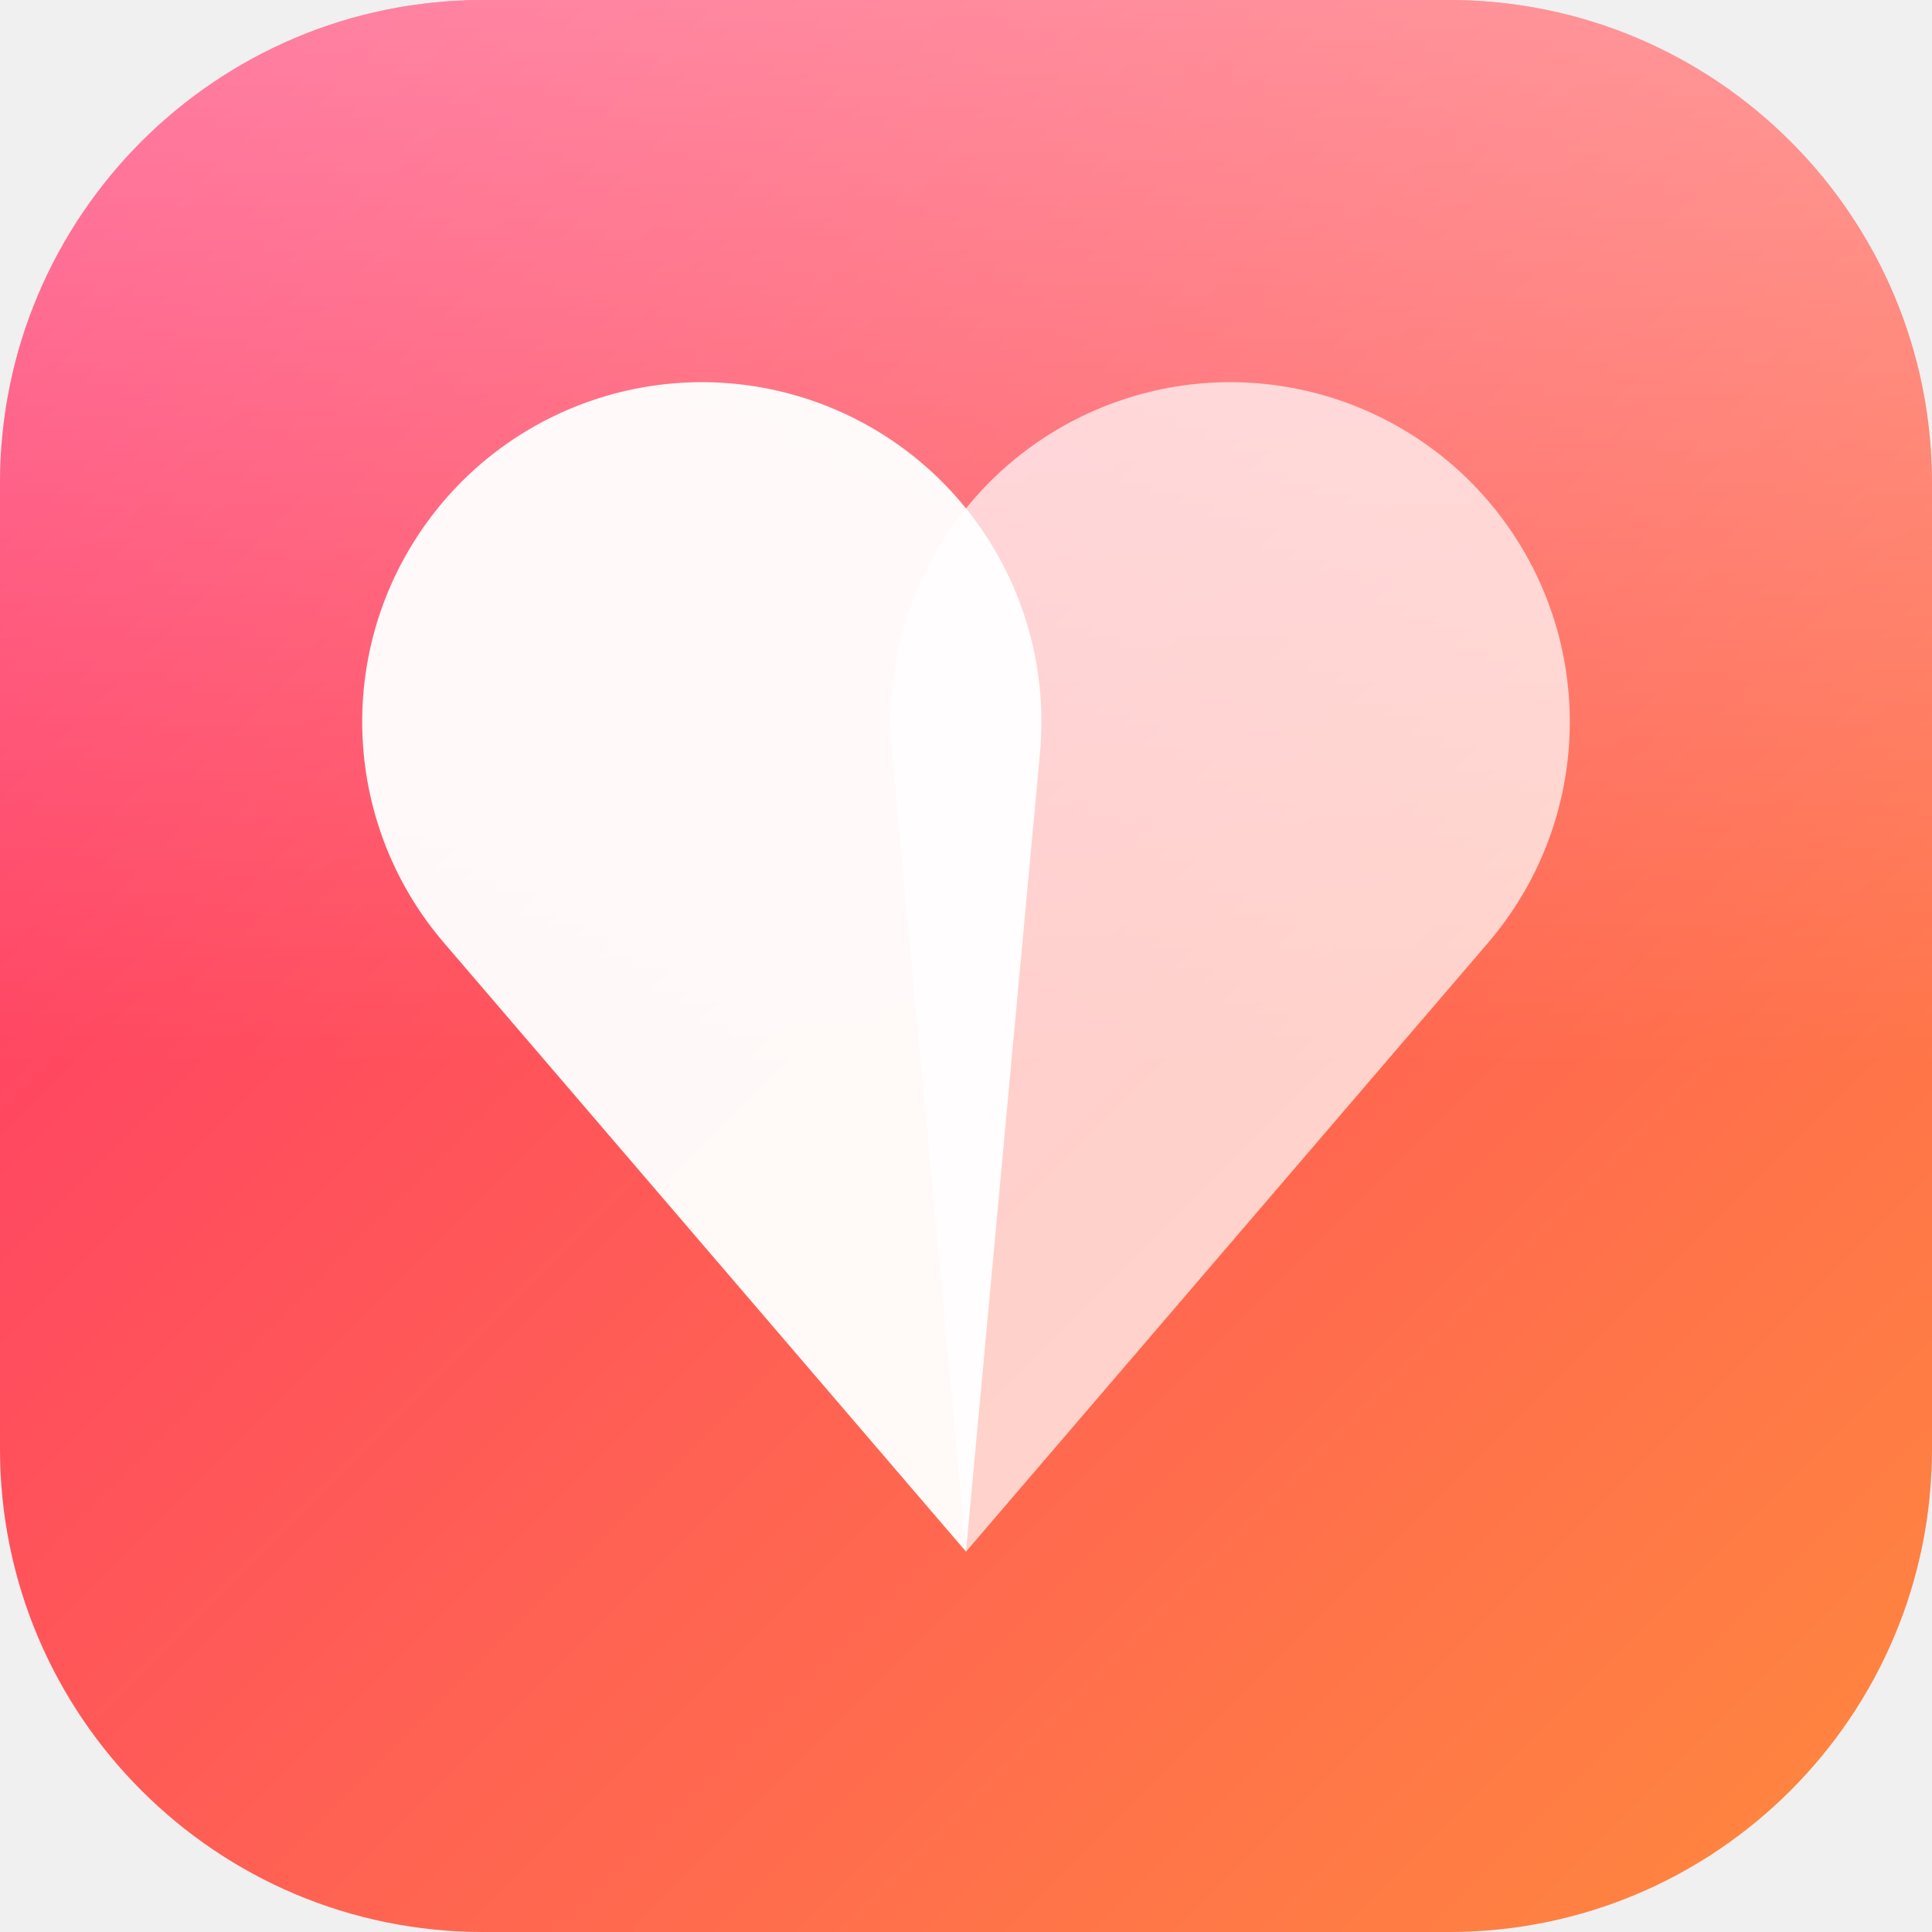
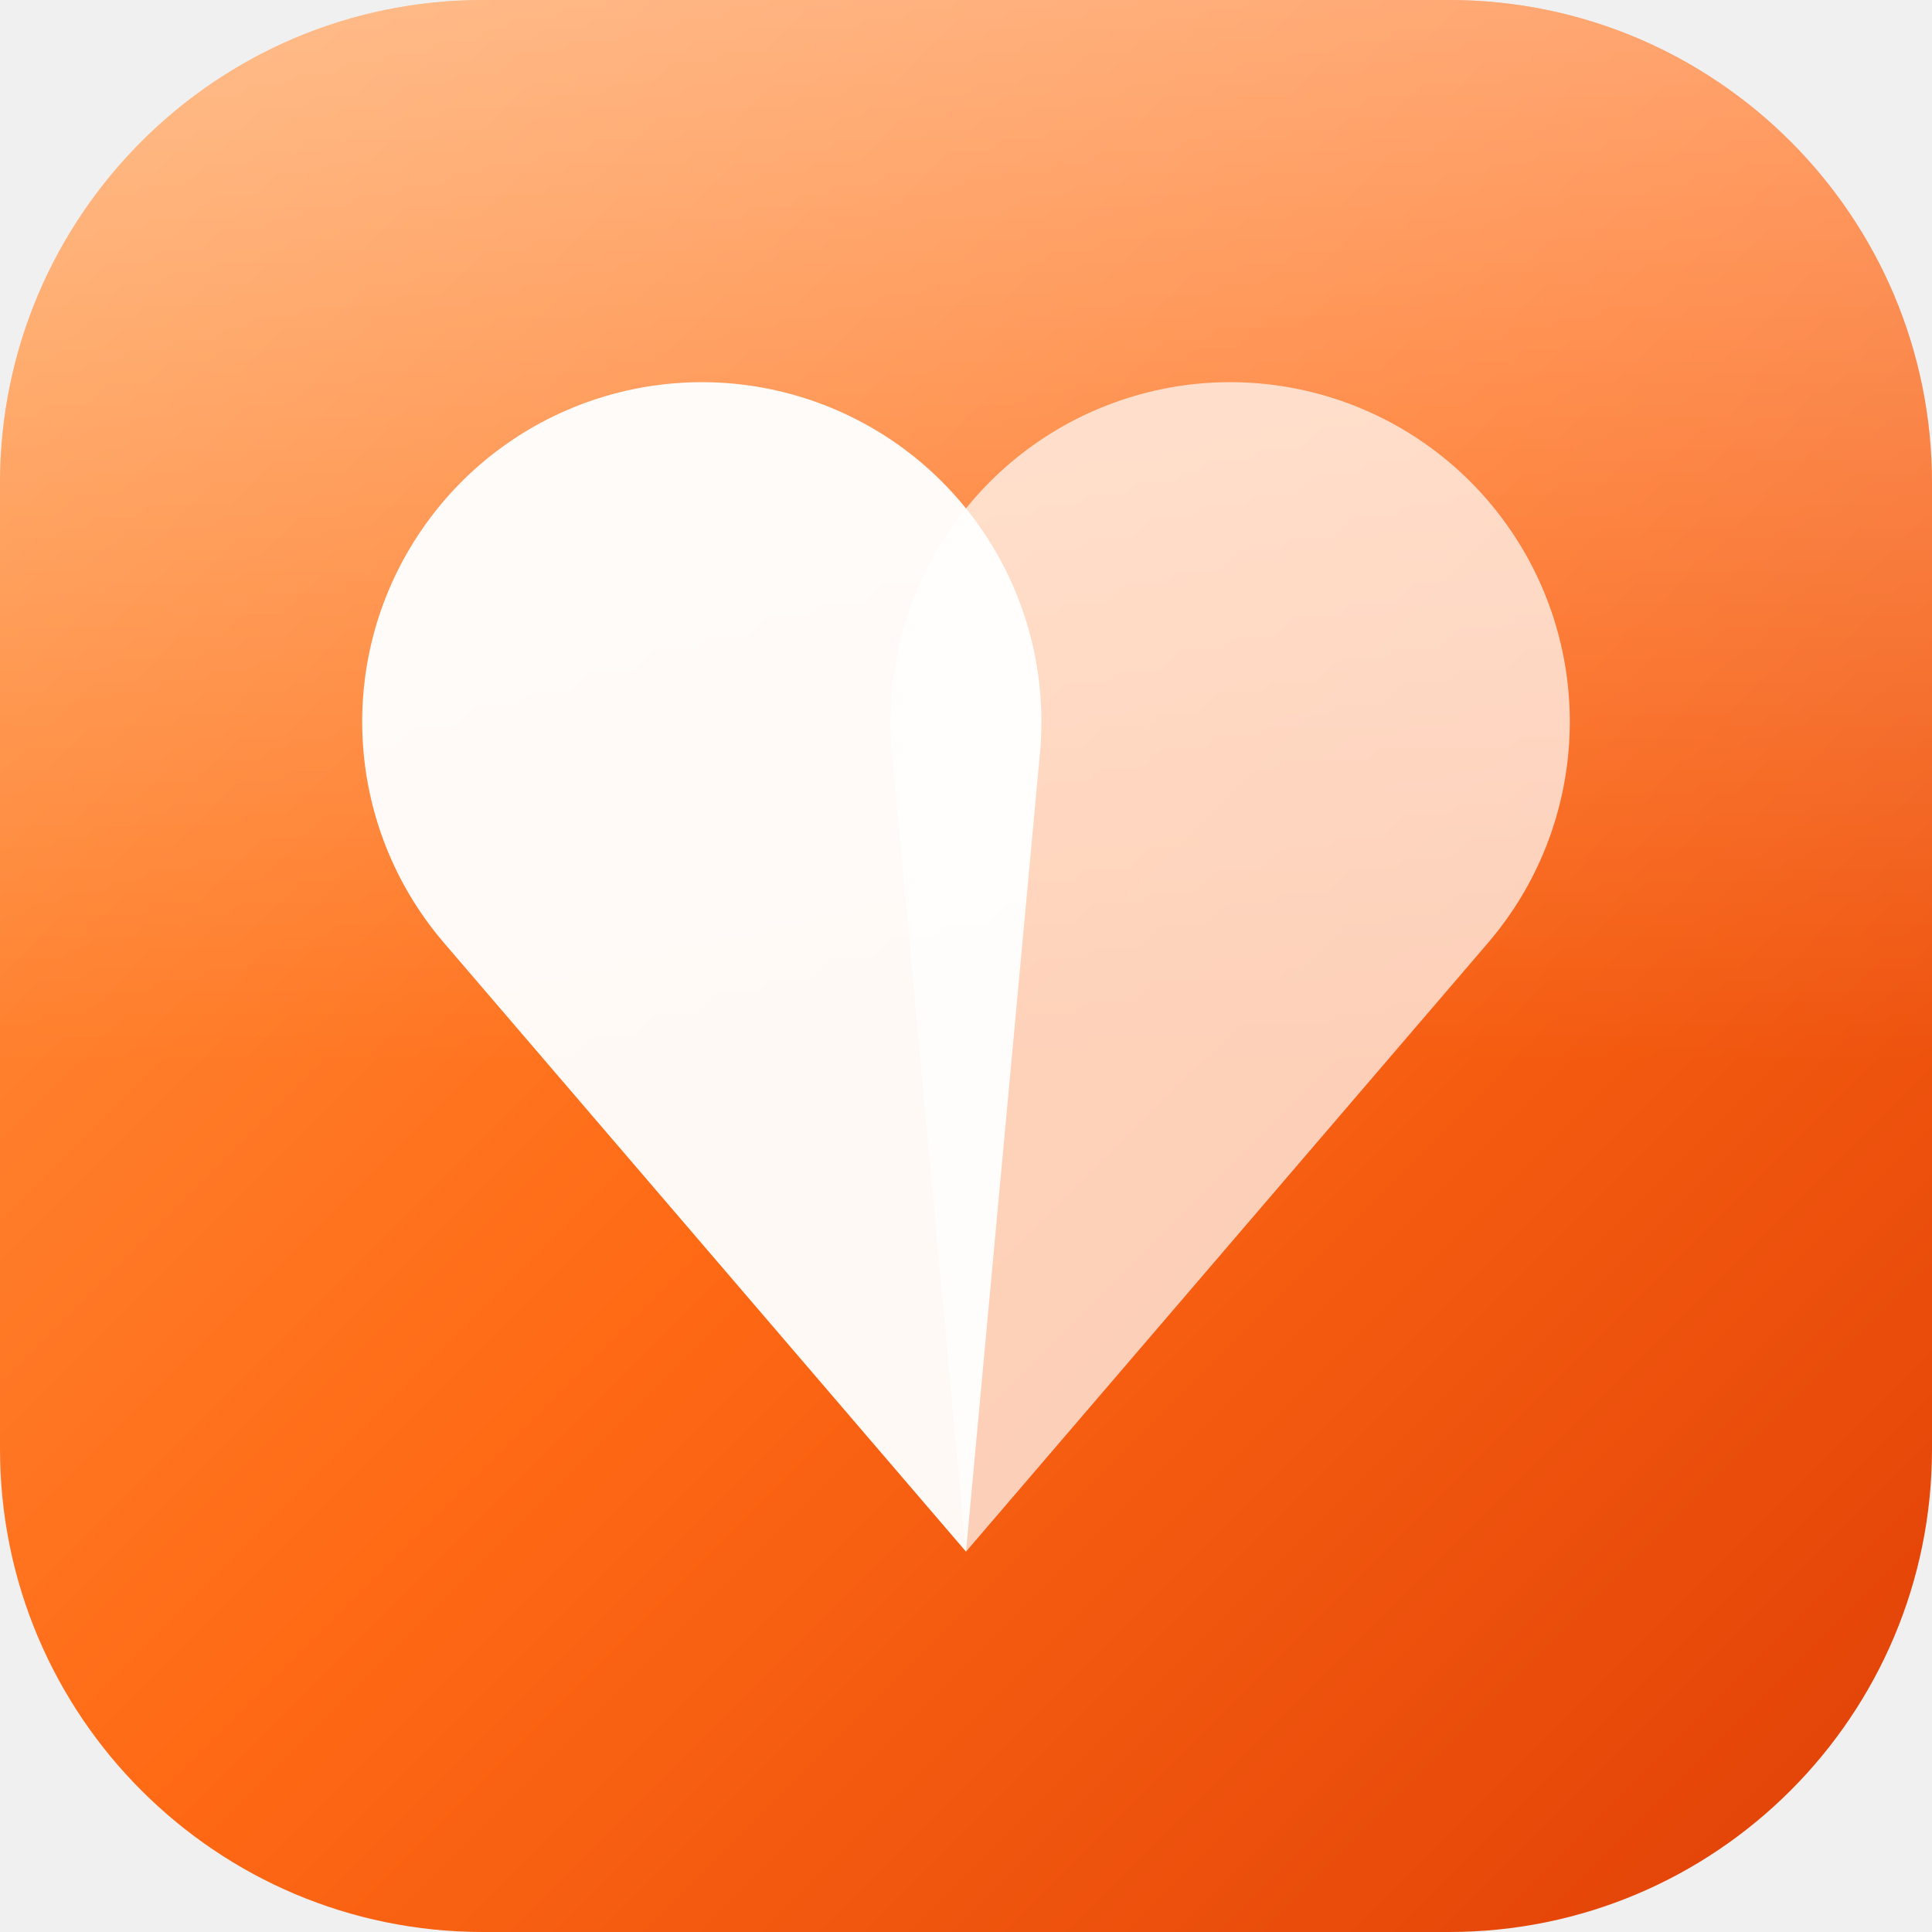
<svg xmlns="http://www.w3.org/2000/svg" viewBox="0 0 32 32">
  <defs>
    <linearGradient id="g" x1="0" y1="0" x2="1" y2="1">
-       <stop offset="0" stop-color="#ff2d6f" />
-       <stop offset="1" stop-color="#ff8a3d" />
+       <stop offset="0" stop-color="#ff9a4a" />
+       <stop offset="0.5" stop-color="#ff6a15" />
+       <stop offset="1" stop-color="#df3e06" />
    </linearGradient>
    <linearGradient id="gloss" x1="0" y1="0" x2="0" y2="1">
      <stop offset="0" stop-color="#fff" stop-opacity="0.38" />
      <stop offset="0.55" stop-color="#fff" stop-opacity="0" />
    </linearGradient>
  </defs>
  <rect width="32" height="32" rx="8" fill="url(#g)" />
  <rect width="32" height="32" rx="8" fill="url(#gloss)" />
  <g transform="translate(1 0.7) scale(1.25)">
    <path d="M12 20 5.08 11.93A4.5 4.5 0 1 1 12.98 9.42Z" fill="#fff" fill-opacity="0.96" />
    <path d="M12 20 18.92 11.93A4.5 4.5 0 1 0 11.02 9.42Z" fill="#fff" fill-opacity="0.7" />
  </g>
</svg>
